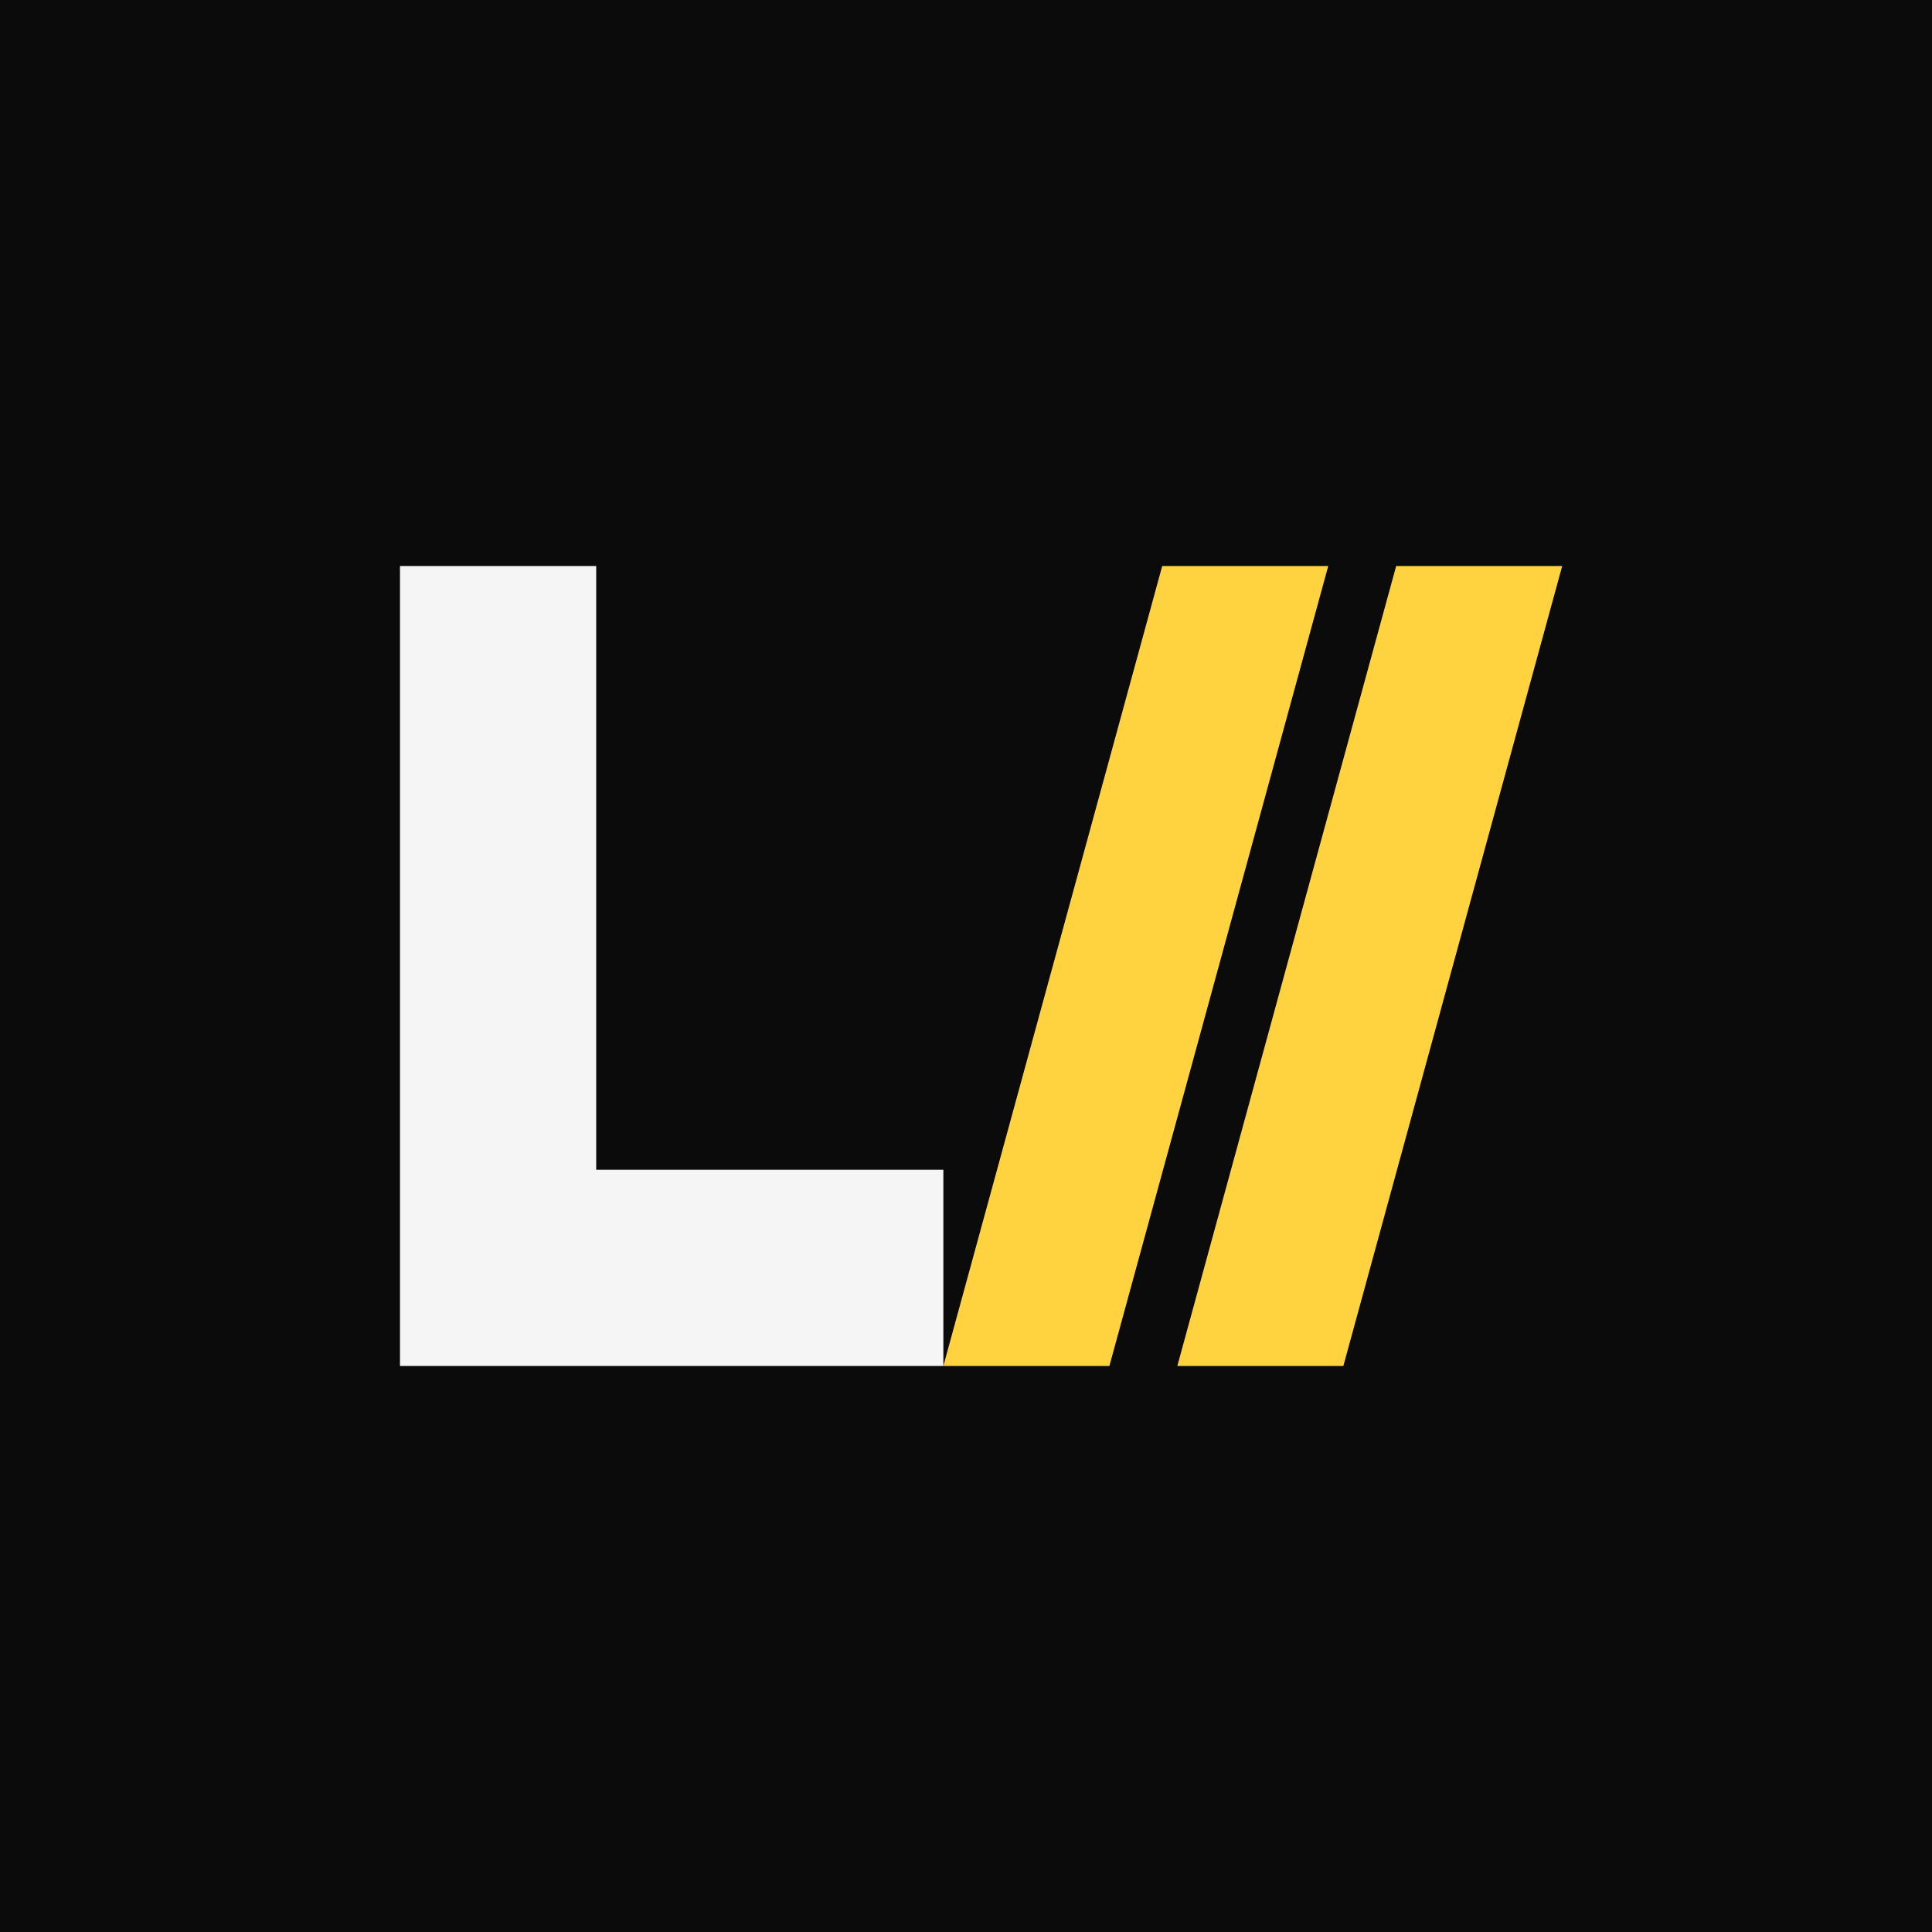
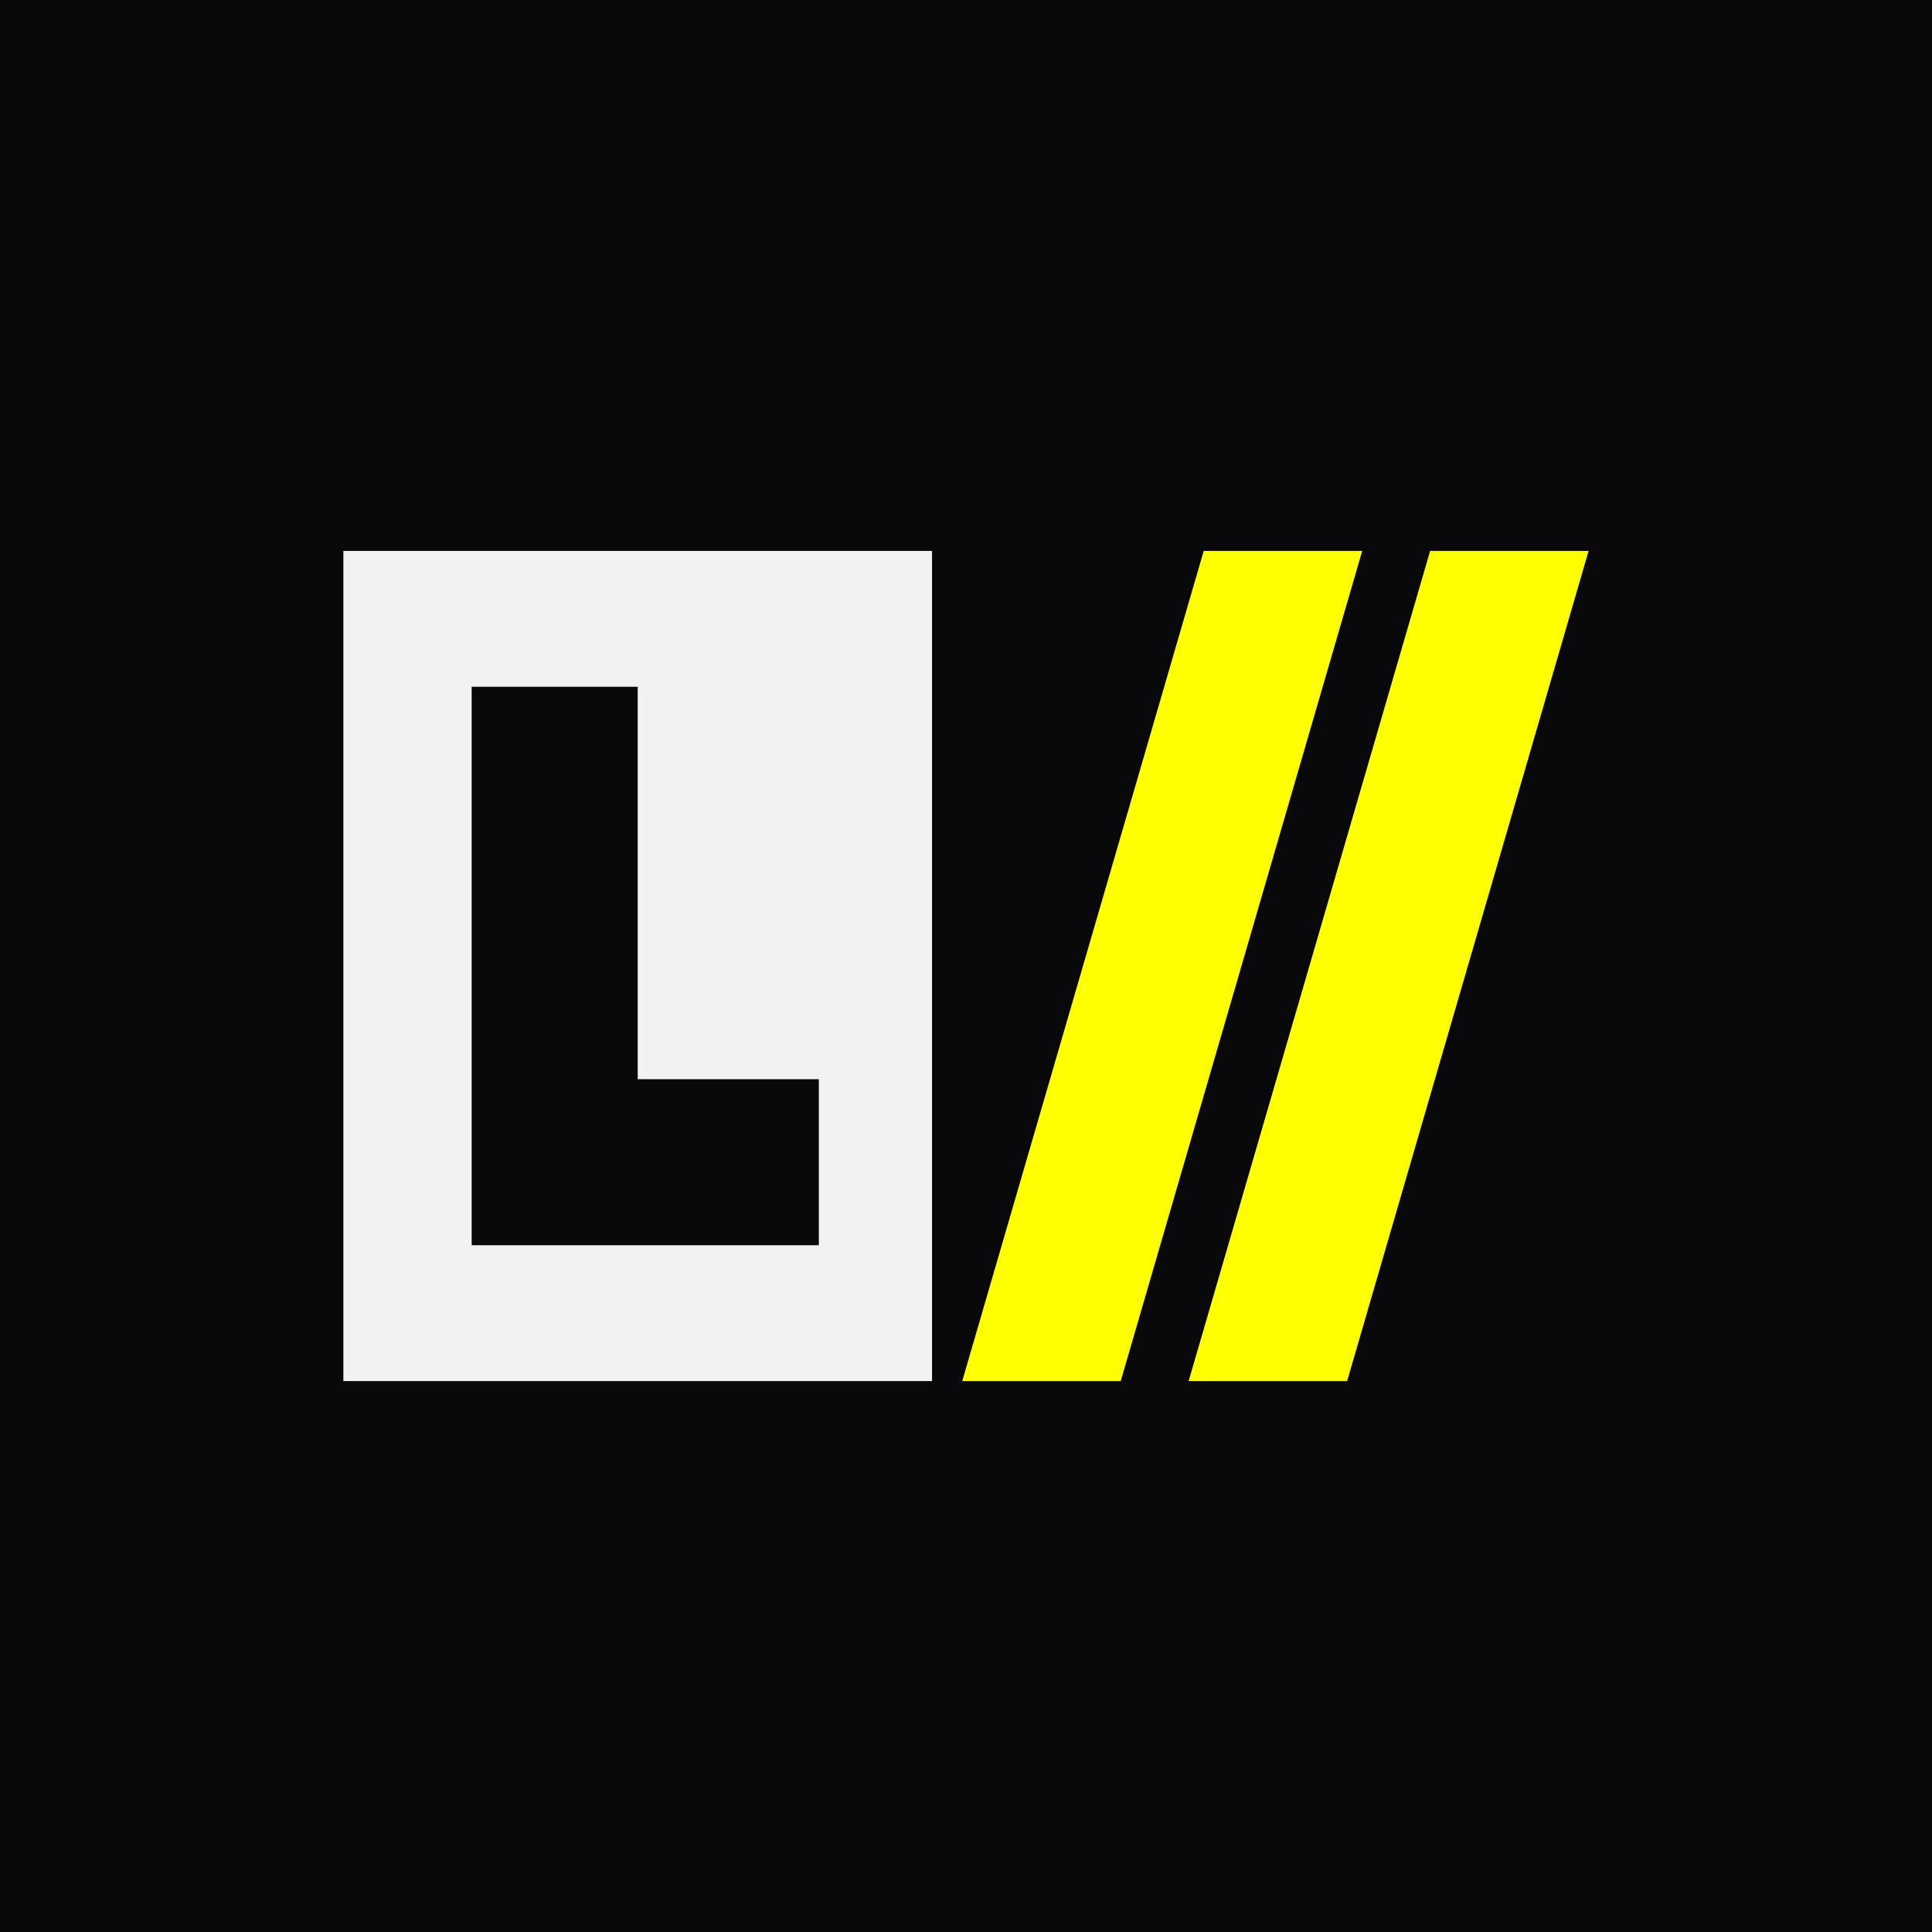
<svg xmlns="http://www.w3.org/2000/svg" viewBox="0 0 512 512">
-   <rect width="512" height="512" fill="#0b0b0b" />
-   <path d="M106 150h52v160h92v52H106z" fill="#f5f5f5" />
-   <path d="M250 362h44l58-212h-44zM312 362h44l58-212h-44z" fill="#ffd23f" />
+   <rect width="512" height="512" fill="#09090c" />
+   <rect x="91" y="146" width="156" height="220" fill="#f2f2f5" />
+   <path d="M125 182h44v104h48v44h-92z" fill="#09090c" />
+   <path d="M255 366h42l64-220h-42zM315 366h42l64-220h-42z" fill="#ffff00" />
</svg>
